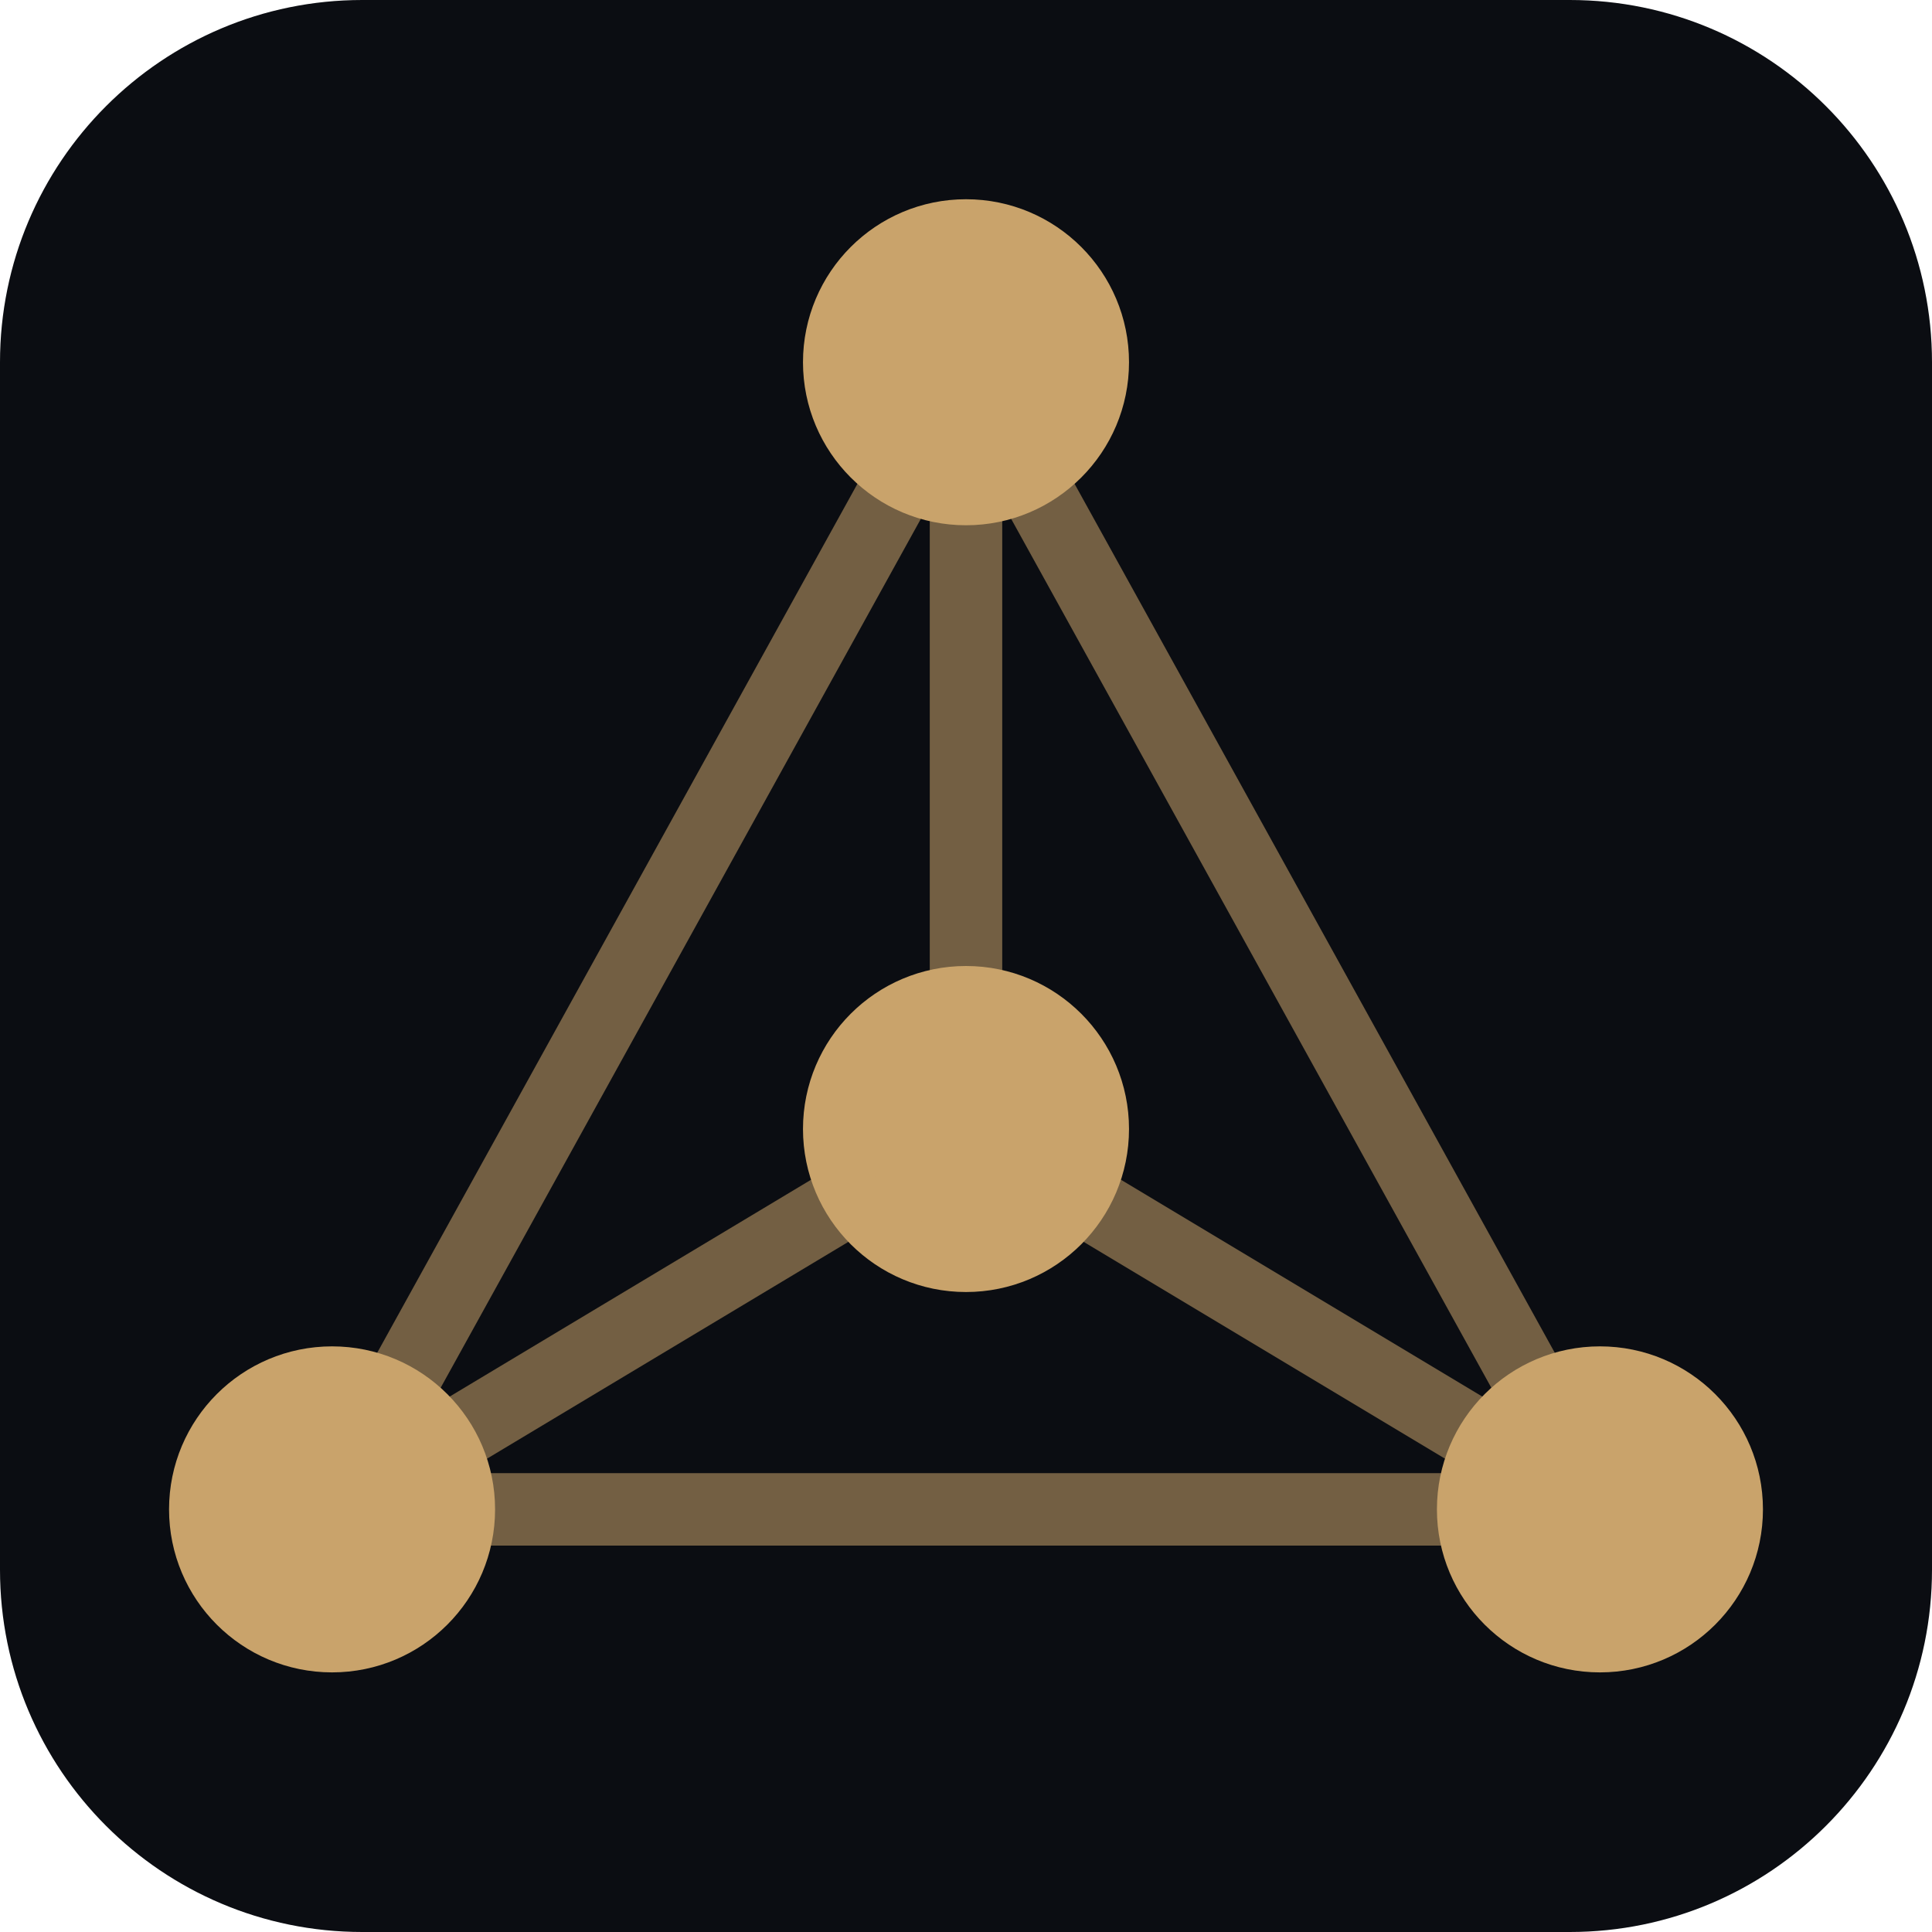
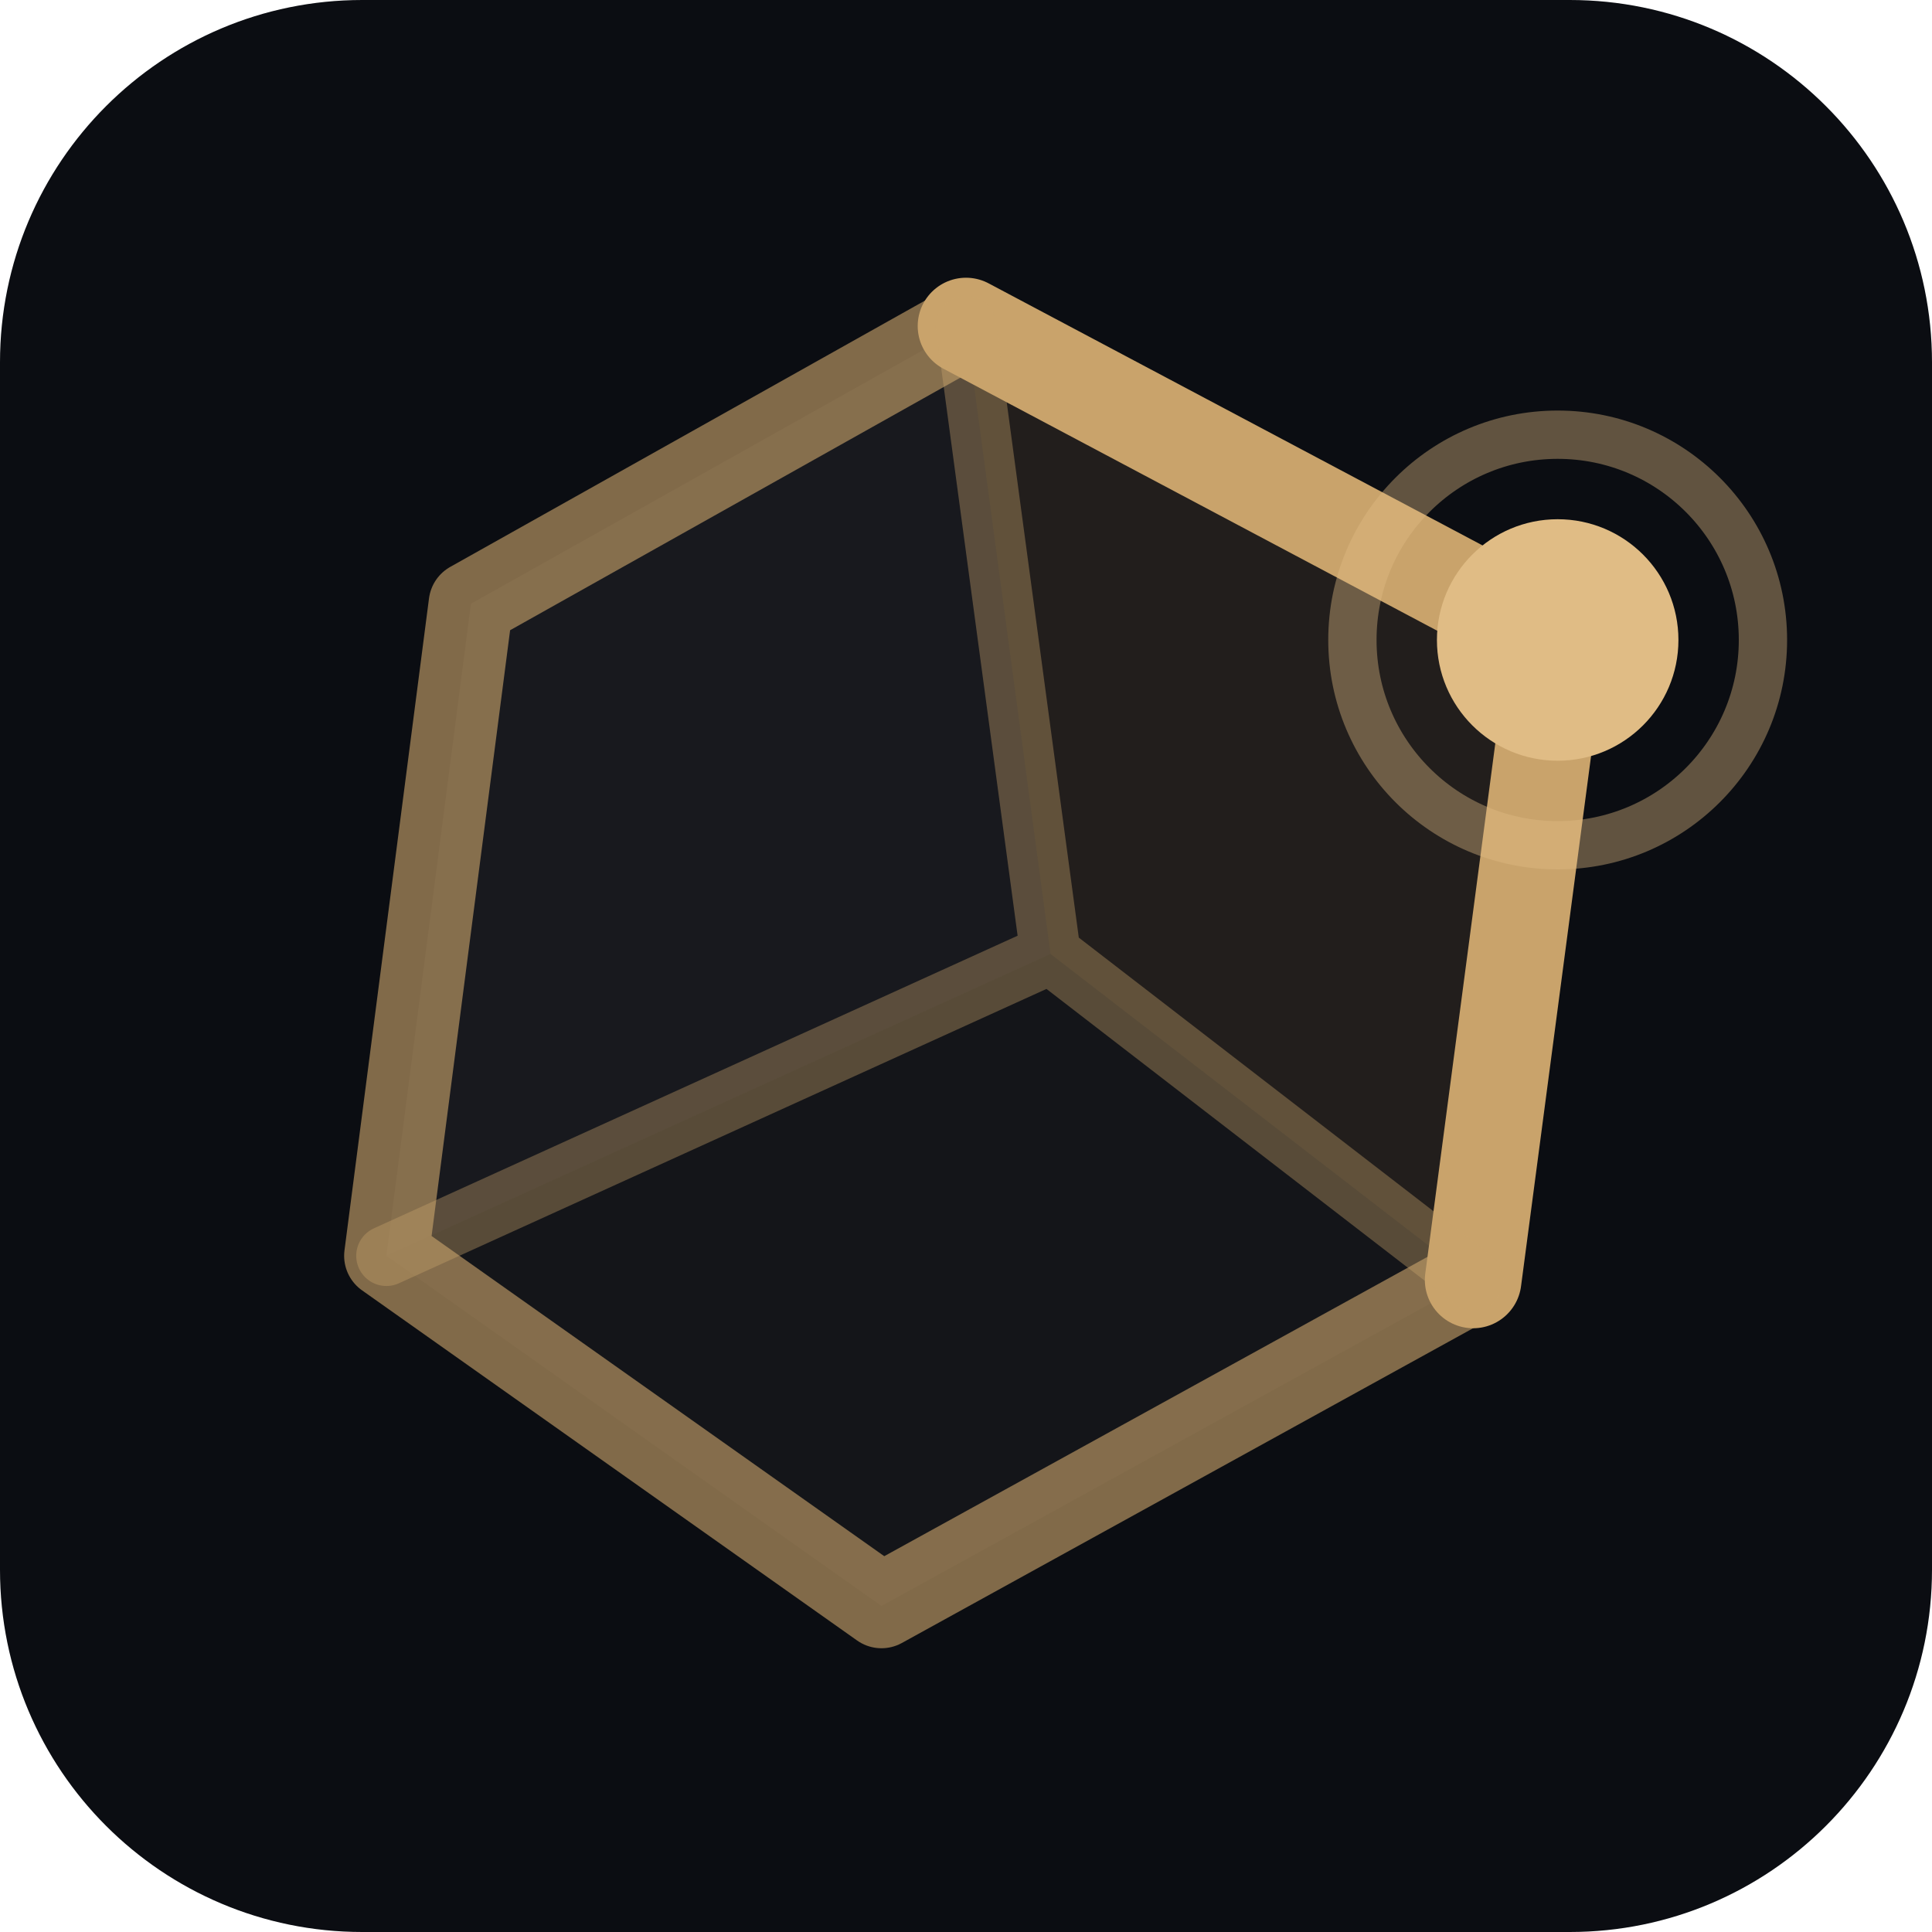
<svg xmlns="http://www.w3.org/2000/svg" viewBox="0 0 32 32">
  <rect width="32" height="32" rx="6" fill="#0b0d12" />
-   <g stroke="#C9A36B" fill="#C9A36B" stroke-linecap="round">
-     <line x1="16" y1="6" x2="5.5" y2="25" stroke-width="1.2" opacity="0.55" />
-     <line x1="16" y1="6" x2="26.5" y2="25" stroke-width="1.2" opacity="0.55" />
-     <line x1="5.5" y1="25" x2="26.5" y2="25" stroke-width="1.2" opacity="0.55" />
-     <line x1="16" y1="18.7" x2="16" y2="6" stroke-width="1.2" opacity="0.55" />
-     <line x1="16" y1="18.7" x2="5.5" y2="25" stroke-width="1.2" opacity="0.55" />
-     <line x1="16" y1="18.7" x2="26.5" y2="25" stroke-width="1.2" opacity="0.55" />
-     <circle cx="16" cy="6" r="2.2" />
-     <circle cx="5.5" cy="25" r="2.2" />
-     <circle cx="26.5" cy="25" r="2.2" />
-     <circle cx="16" cy="18.7" r="2.2" />
+   <g fill="none" stroke-linecap="round" stroke-linejoin="round">
+     <path d="M16 5.4 L25.8 10.6 L24.4 21.2 L17.4 15.8 Z" fill="#C9A36B" fill-opacity="0.12" stroke="none" />
+     <path d="M24.4 21.2 L14.6 26.6 L6.4 20.8 L17.4 15.8 Z" fill="#ECE7DC" fill-opacity="0.04" stroke="none" />
+     <path d="M6.4 20.8 L7.8 10 L16 5.4 L17.4 15.8 Z" fill="#ECE7DC" fill-opacity="0.06" stroke="none" />
+     <path d="M24.4 21.2 L14.6 26.6 L6.4 20.8 L7.8 10 L16 5.4" stroke="#C9A36B" stroke-width="1.4" opacity="0.62" />
+     <path d="M16 5.4 L25.8 10.6 L24.4 21.2" stroke="#C9A36B" stroke-width="1.6" />
+     <path d="M17.4 15.8 L16 5.4 M17.4 15.8 L24.4 21.2 M17.4 15.8 L6.4 20.8" stroke="#C9A36B" stroke-width="1" opacity="0.38" />
+     <circle cx="25.8" cy="10.6" r="3.4" stroke="#E0BC85" stroke-width="0.8" opacity="0.4" />
+     <circle cx="25.8" cy="10.6" r="2" fill="#E0BC85" stroke="none" />
  </g>
</svg>
